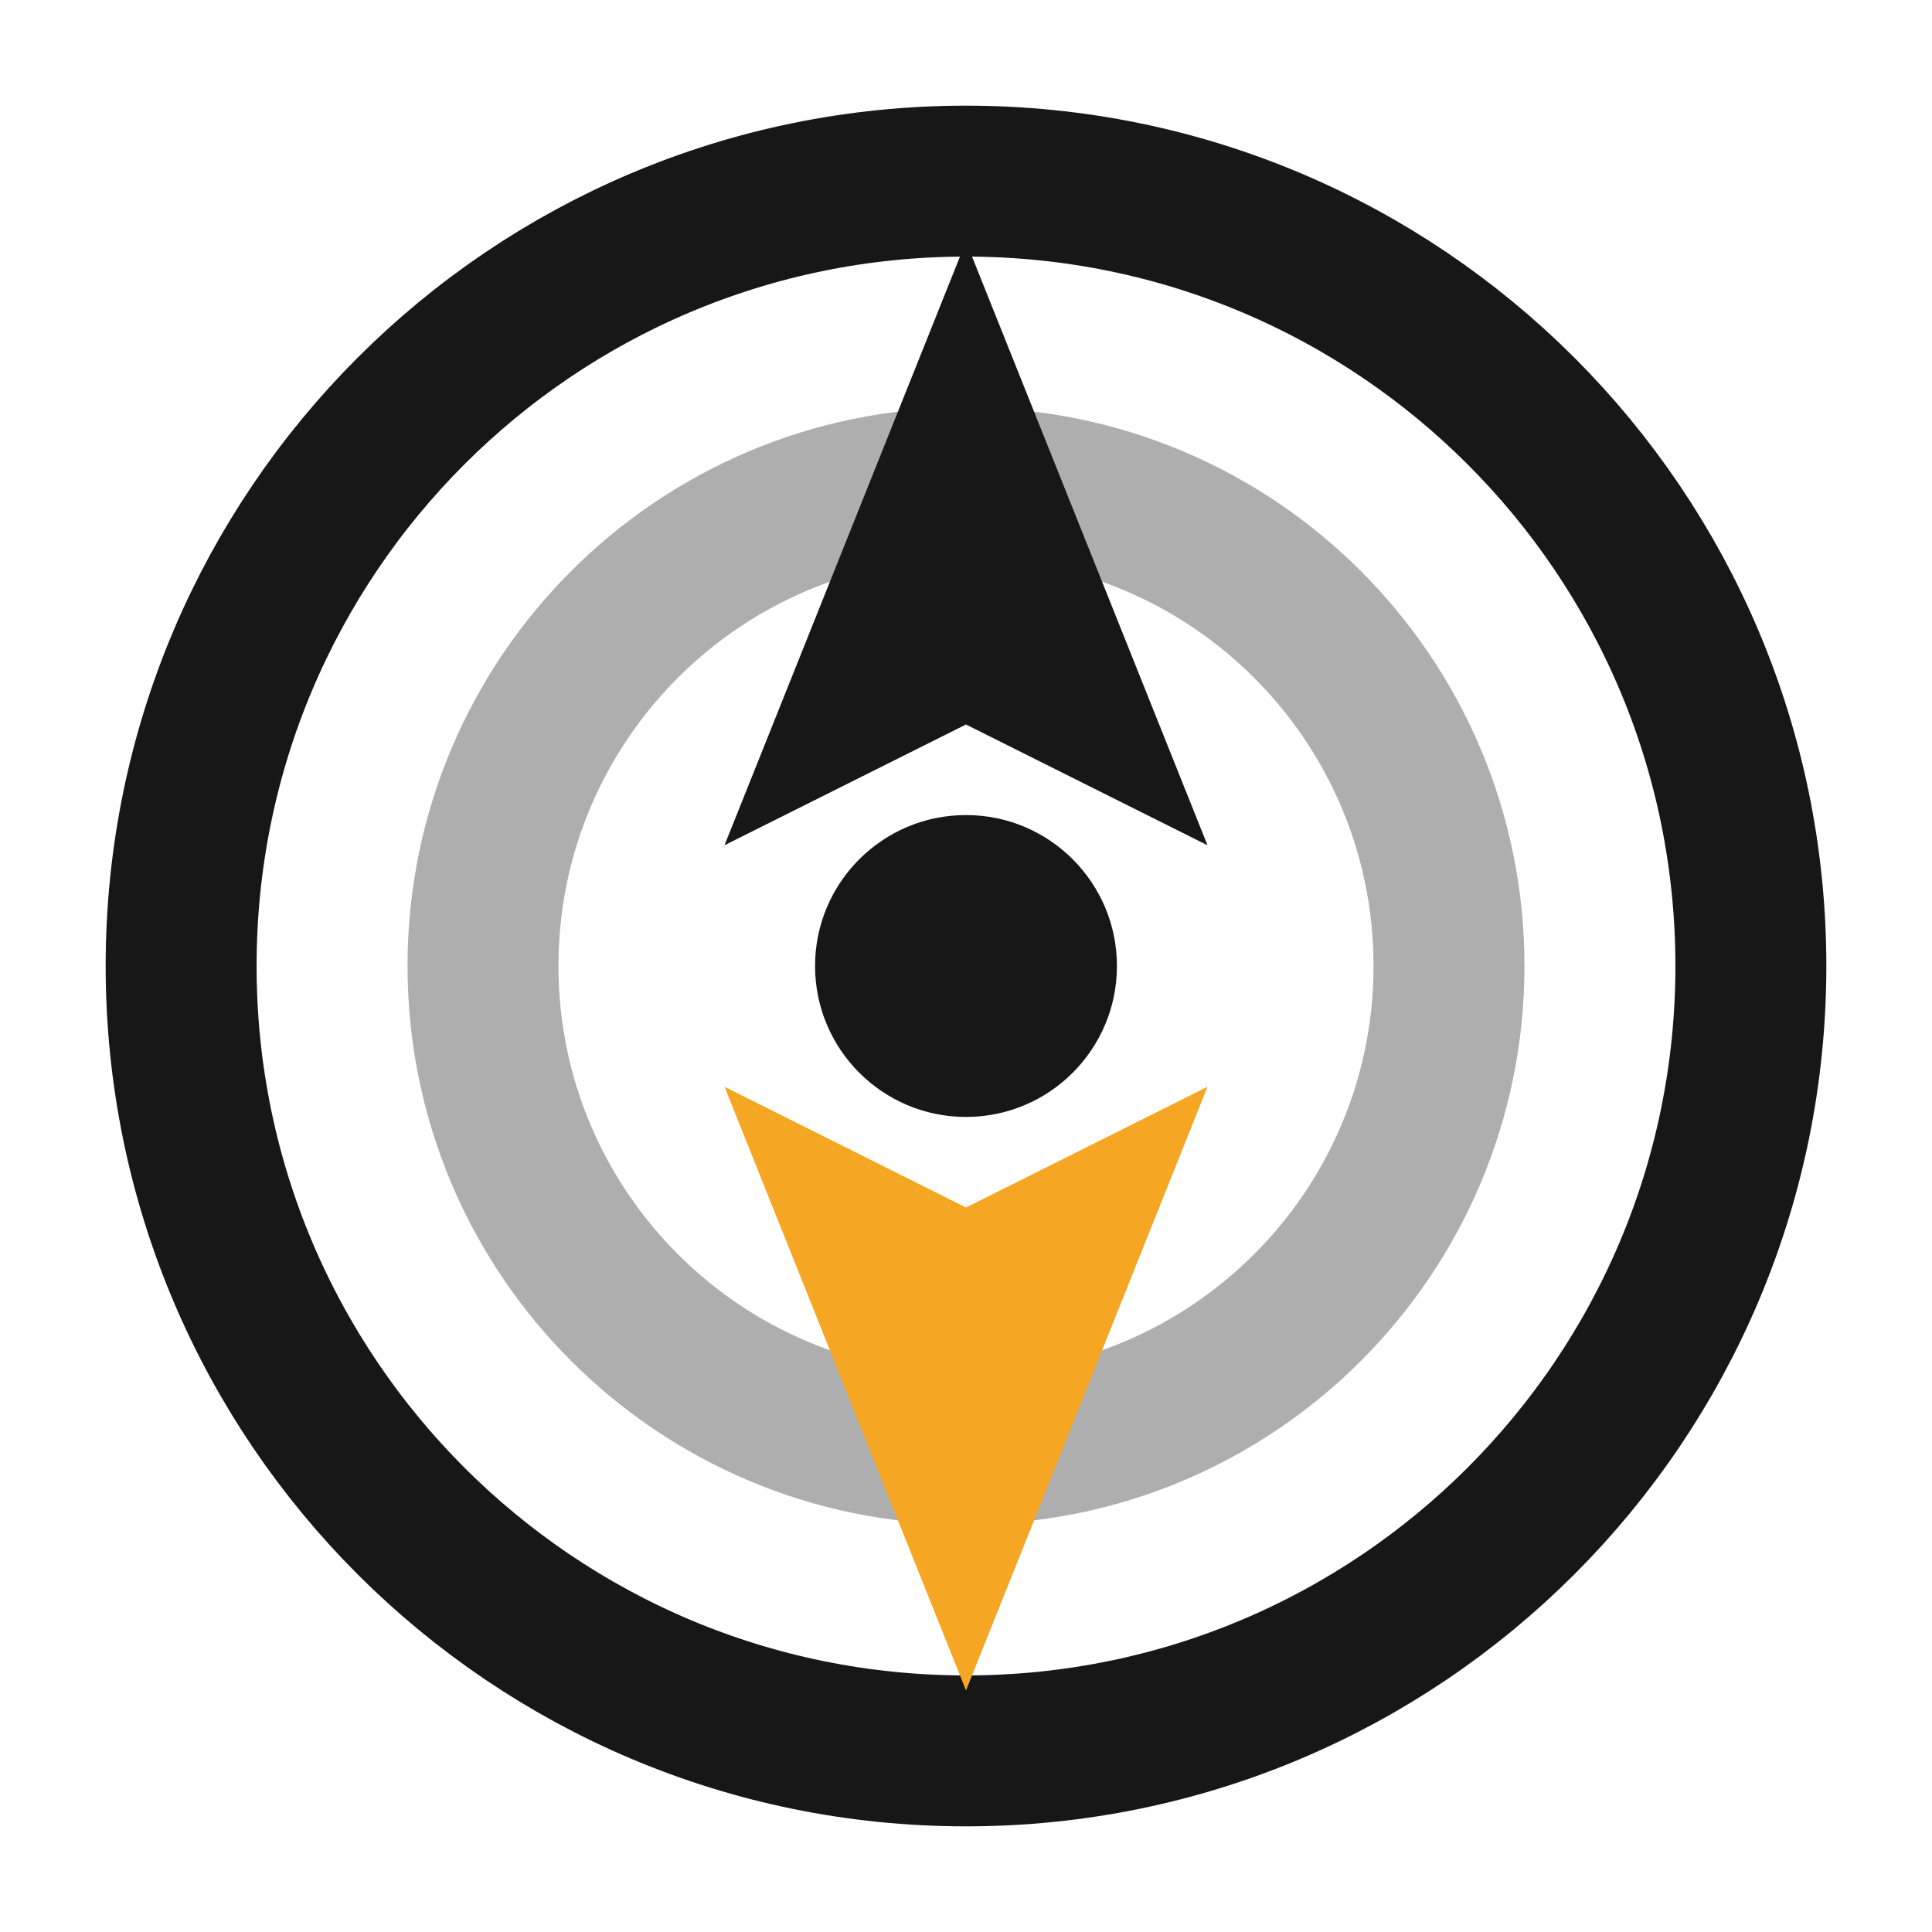
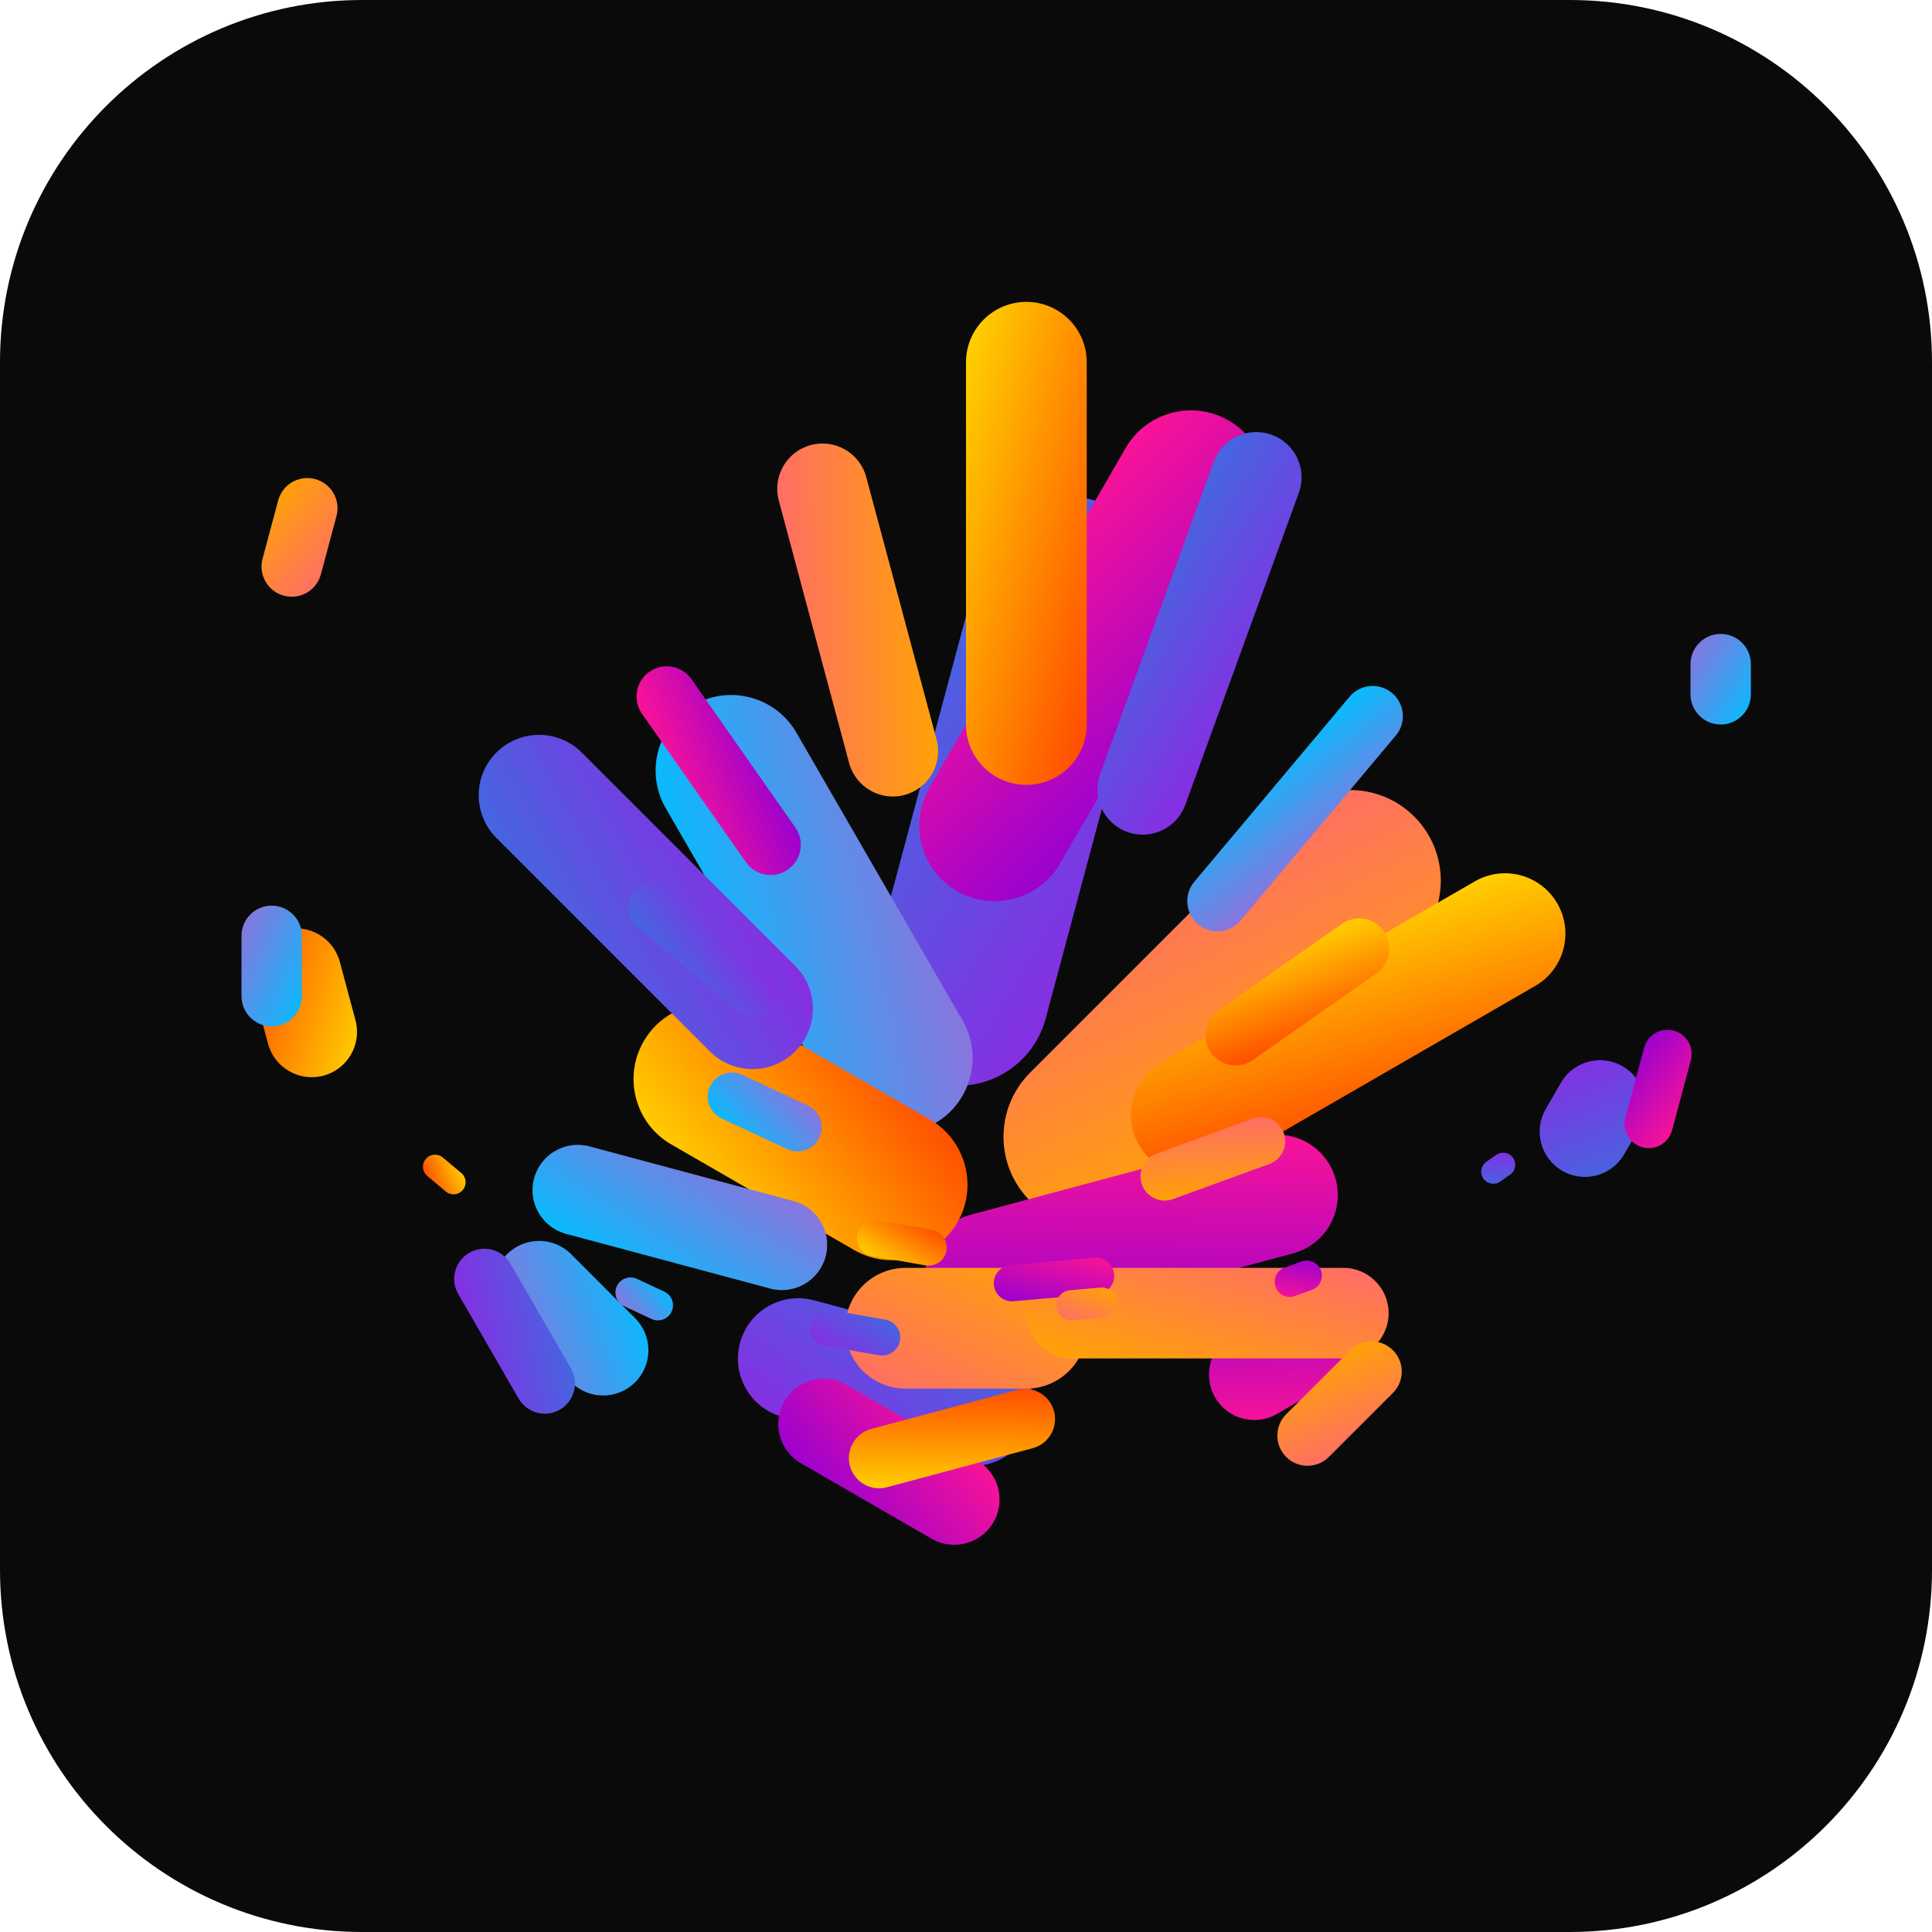
<svg xmlns="http://www.w3.org/2000/svg" viewBox="0 0 32 32">
  <defs>
-     <style>
-       .ring { fill: none; stroke: #171717; stroke-width: 2.5; }
-       .inner { fill: #171717; }
-       .needle { fill: #171717; }
-       .accent { fill: #f5a623; }
-     </style>
+     <linearGradient id="g1" x1="0%" y1="0%" x2="100%" y2="100%">
+       <stop offset="0%" style="stop-color:#4169e1" />
+       <stop offset="100%" style="stop-color:#8a2be2" />
+     </linearGradient>
+     <linearGradient id="g2" x1="0%" y1="0%" x2="100%" y2="100%">
+       <stop offset="0%" style="stop-color:#ff6b6b" />
+       <stop offset="100%" style="stop-color:#ffa500" />
+     </linearGradient>
+     <linearGradient id="g3" x1="0%" y1="0%" x2="100%" y2="100%">
+       <stop offset="0%" style="stop-color:#00bfff" />
+       <stop offset="100%" style="stop-color:#9370db" />
+     </linearGradient>
+     <linearGradient id="g4" x1="0%" y1="0%" x2="100%" y2="100%">
+       <stop offset="0%" style="stop-color:#ff1493" />
+       <stop offset="100%" style="stop-color:#9400d3" />
+     </linearGradient>
+     <linearGradient id="g5" x1="0%" y1="0%" x2="100%" y2="100%">
+       <stop offset="0%" style="stop-color:#ffd700" />
+       <stop offset="100%" style="stop-color:#ff4500" />
+     </linearGradient>
  </defs>
-   <circle class="ring" cx="16" cy="16" r="13" />
-   <circle class="ring" cx="16" cy="16" r="8" stroke-width="1.5" opacity="0.35" />
-   <polygon class="needle" points="16,4 20,14 16,12 12,14" />
-   <polygon class="accent" points="16,28 12,18 16,20 20,18" />
-   <circle class="inner" cx="16" cy="16" r="2.5" />
+   <rect width="32" height="32" rx="6" fill="#0a0a0a" />
+   <g transform="translate(16,16)">
+     <rect x="-1.5" y="-8" width="3" height="10" rx="1.5" fill="url(#g1)" transform="rotate(15)" />
+     <rect x="2" y="-7" width="3" height="9" rx="1.5" fill="url(#g2)" transform="rotate(45)" />
+     <rect x="-3" y="-6" width="2.5" height="8" rx="1.25" fill="url(#g3)" transform="rotate(-30)" />
+     <rect x="4" y="-5" width="2" height="7" rx="1" fill="url(#g4)" transform="rotate(75)" />
+     <rect x="-5" y="-4" width="2.5" height="6" rx="1.25" fill="url(#g5)" transform="rotate(-60)" />
+     <rect x="6" y="-3" width="2" height="5" rx="1" fill="url(#g1)" transform="rotate(105)" />
+     <rect x="-7" y="-2" width="2" height="4" rx="1" fill="url(#g2)" transform="rotate(-90)" />
+     <rect x="8" y="-1" width="1.5" height="3" rx="0.75" fill="url(#g3)" transform="rotate(135)" />
+     <rect x="-9" y="0" width="1.5" height="3" rx="0.75" fill="url(#g4)" transform="rotate(-120)" />
+     <rect x="10" y="1" width="1.5" height="2.5" rx="0.75" fill="url(#g5)" transform="rotate(165)" />
+     <rect x="-11" y="2" width="1.5" height="2" rx="0.75" fill="url(#g1)" transform="rotate(-150)" />
+     <rect x="12" y="3" width="1" height="2" rx="0.5" fill="url(#g2)" transform="rotate(195)" />
+     <rect x="-13" y="4" width="1" height="1.5" rx="0.5" fill="url(#g3)" transform="rotate(-180)" />
+     <rect x="-2" y="-10" width="2.5" height="9" rx="1.25" fill="url(#g4)" transform="rotate(30)" />
+     <rect x="3" y="-9" width="2" height="8" rx="1" fill="url(#g5)" transform="rotate(60)" />
+     <rect x="-4" y="-8" width="2" height="7" rx="1" fill="url(#g1)" transform="rotate(-45)" />
+     <rect x="5" y="-7" width="1.5" height="6" rx="0.75" fill="url(#g2)" transform="rotate(90)" />
+     <rect x="-6" y="-6" width="1.5" height="5" rx="0.75" fill="url(#g3)" transform="rotate(-75)" />
+     <rect x="7" y="-5" width="1.5" height="4" rx="0.75" fill="url(#g4)" transform="rotate(120)" />
+     <rect x="-8" y="-4" width="1" height="3.5" rx="0.5" fill="url(#g5)" transform="rotate(-105)" />
+     <rect x="9" y="-3" width="1" height="3" rx="0.5" fill="url(#g1)" transform="rotate(150)" />
+     <rect x="-10" y="-2" width="1" height="2.5" rx="0.5" fill="url(#g2)" transform="rotate(-135)" />
+     <rect x="11" y="-1" width="1" height="2" rx="0.5" fill="url(#g3)" transform="rotate(180)" />
+     <rect x="-12" y="0" width="0.8" height="2" rx="0.4" fill="url(#g4)" transform="rotate(-165)" />
+     <rect x="0" y="-11" width="2" height="8" rx="1" fill="url(#g5)" transform="rotate(0)" />
+     <rect x="1" y="-10" width="1.5" height="7" rx="0.75" fill="url(#g1)" transform="rotate(20)" />
+     <rect x="-1" y="-9" width="1.5" height="6" rx="0.75" fill="url(#g2)" transform="rotate(-15)" />
+     <rect x="2" y="-8" width="1" height="5" rx="0.5" fill="url(#g3)" transform="rotate(40)" />
+     <rect x="-2" y="-7" width="1" height="4" rx="0.5" fill="url(#g4)" transform="rotate(-35)" />
+     <rect x="3" y="-6" width="1" height="3.5" rx="0.5" fill="url(#g5)" transform="rotate(55)" />
+     <rect x="-3" y="-5" width="0.8" height="3" rx="0.4" fill="url(#g1)" transform="rotate(-50)" />
+     <rect x="4" y="-4" width="0.8" height="2.5" rx="0.4" fill="url(#g2)" transform="rotate(70)" />
+     <rect x="-4" y="-3" width="0.8" height="2" rx="0.4" fill="url(#g3)" transform="rotate(-65)" />
+     <rect x="5" y="-2" width="0.6" height="2" rx="0.3" fill="url(#g4)" transform="rotate(85)" />
+     <rect x="-5" y="-1" width="0.6" height="1.5" rx="0.3" fill="url(#g5)" transform="rotate(-80)" />
+     <rect x="6" y="0" width="0.6" height="1.5" rx="0.3" fill="url(#g1)" transform="rotate(100)" />
+     <rect x="-6" y="1" width="0.5" height="1" rx="0.25" fill="url(#g2)" transform="rotate(-95)" />
+     <rect x="7" y="2" width="0.5" height="1" rx="0.25" fill="url(#g3)" transform="rotate(115)" />
+     <rect x="-7" y="3" width="0.5" height="0.8" rx="0.25" fill="url(#g4)" transform="rotate(-110)" />
+     <rect x="8" y="4" width="0.4" height="0.8" rx="0.2" fill="url(#g5)" transform="rotate(130)" />
+     <rect x="-8" y="5" width="0.4" height="0.6" rx="0.2" fill="url(#g1)" transform="rotate(-125)" />
+   </g>
</svg>
